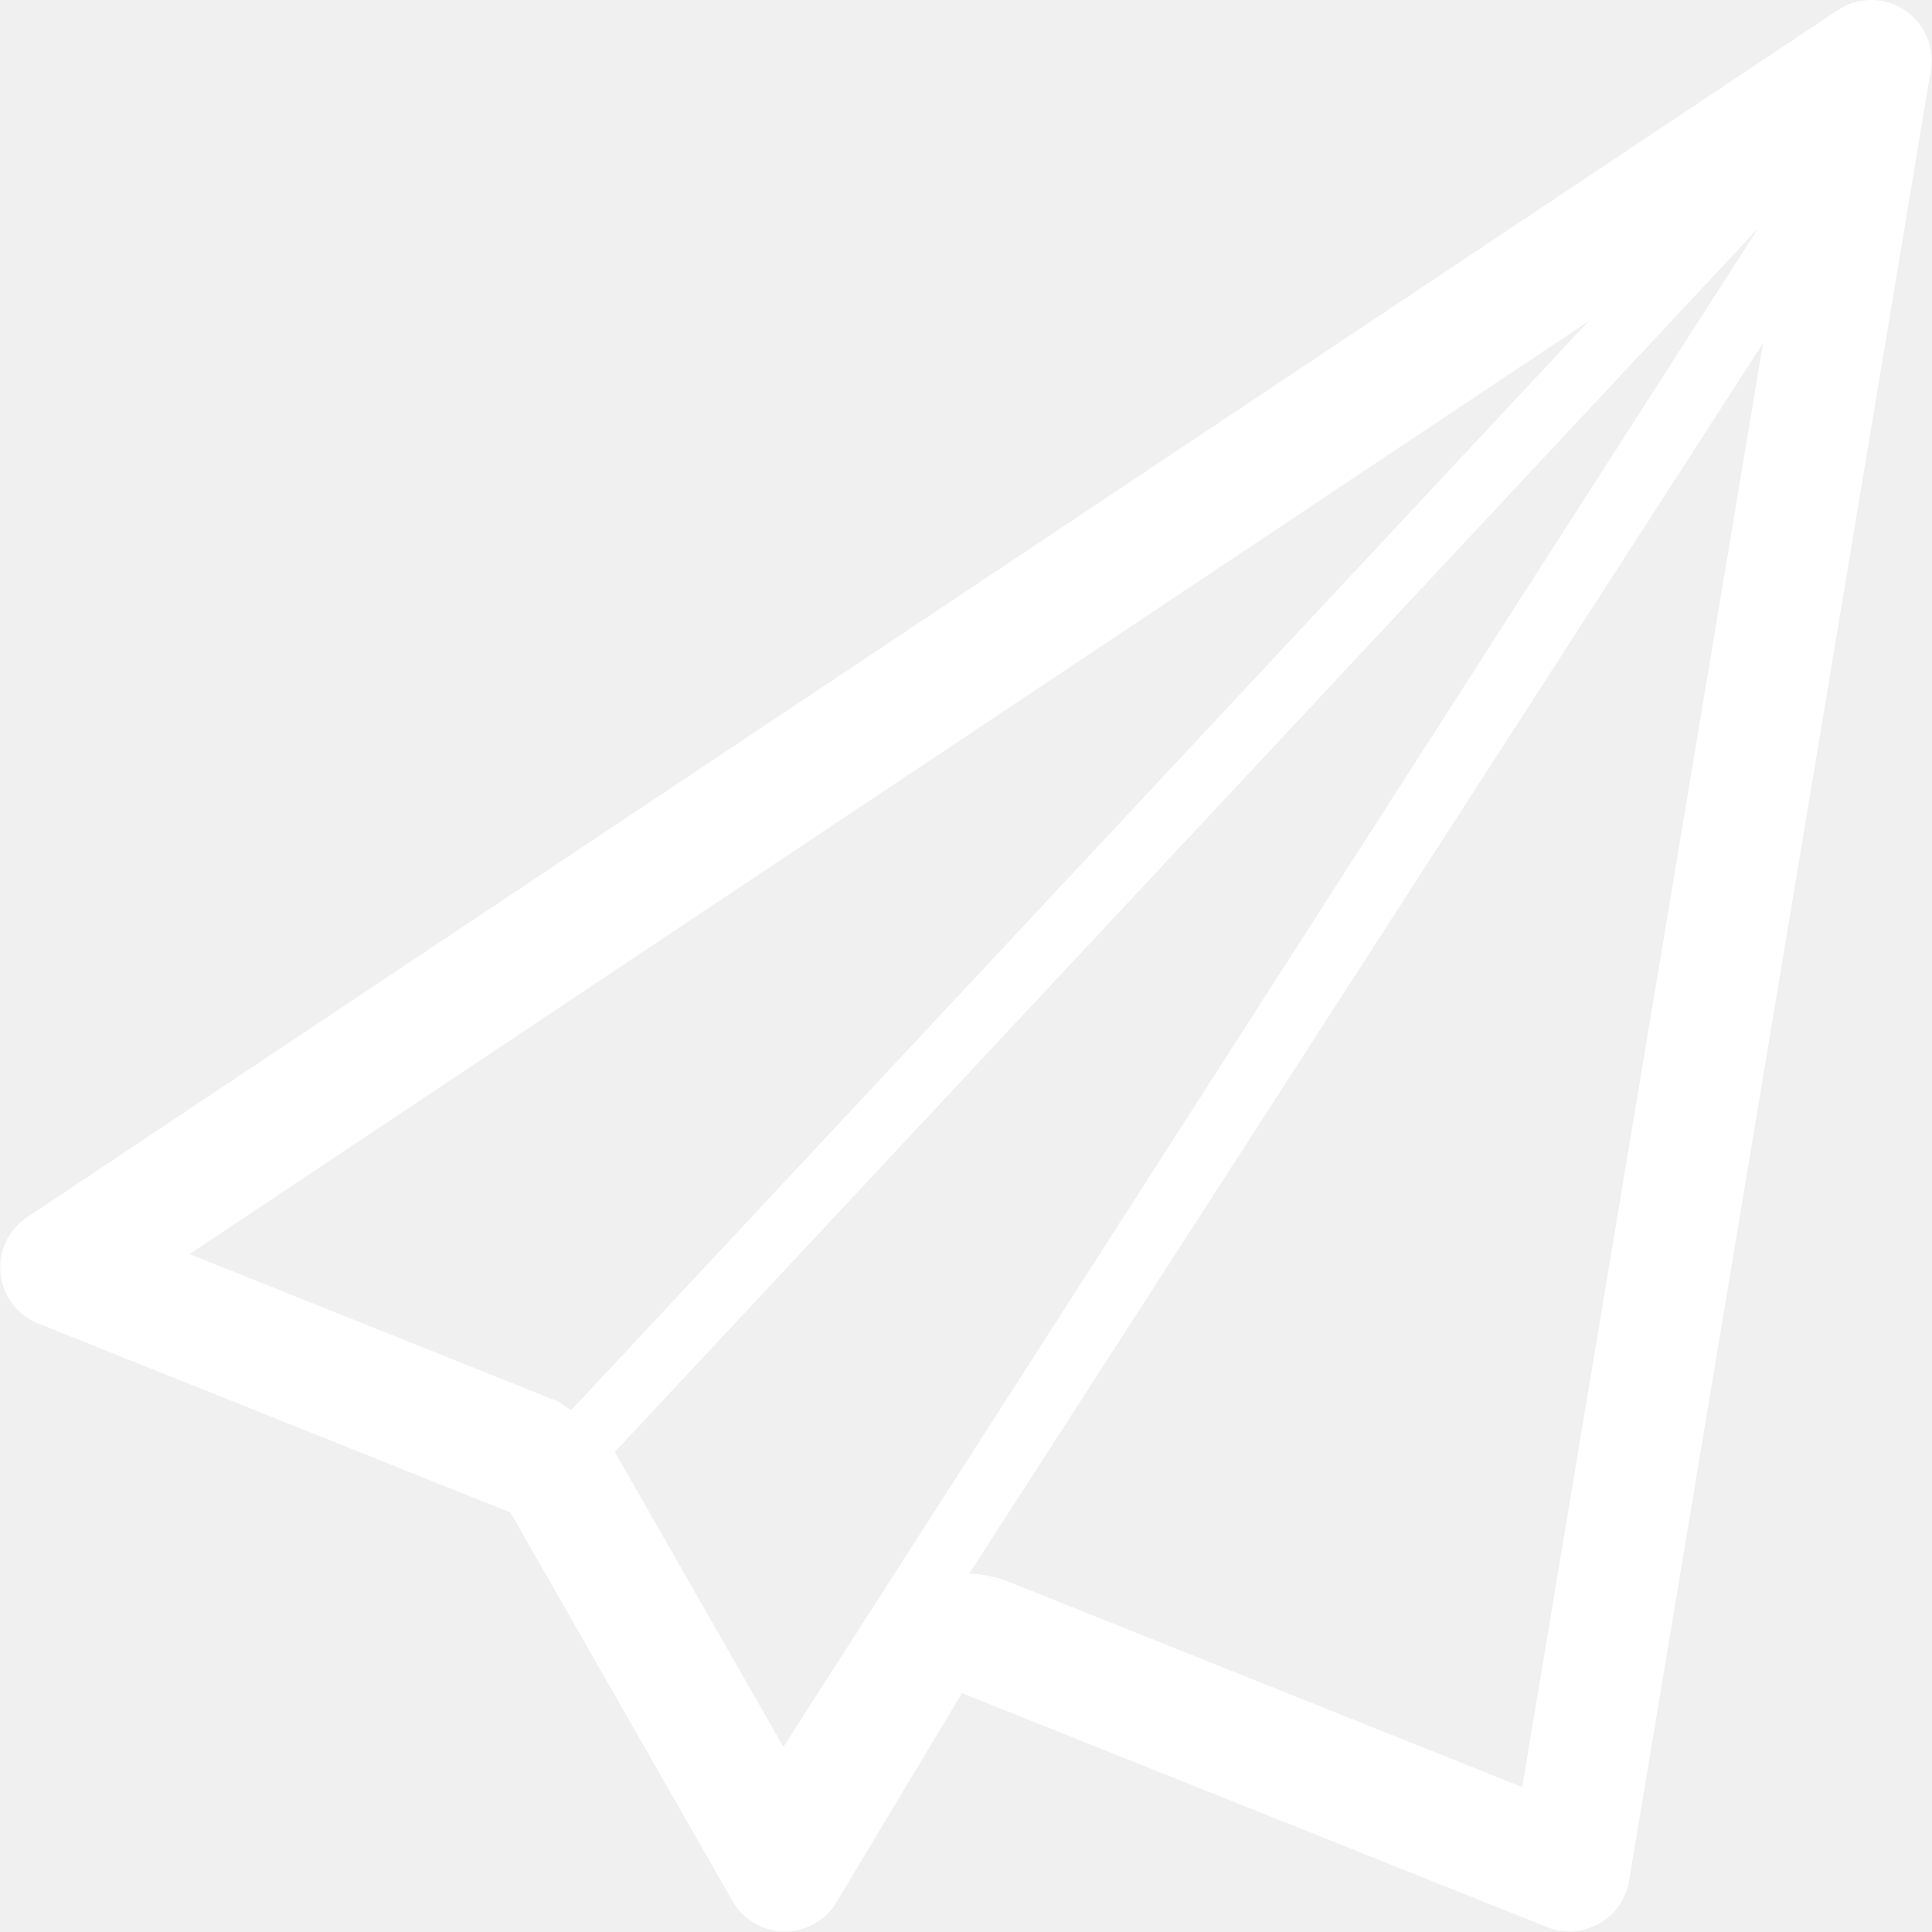
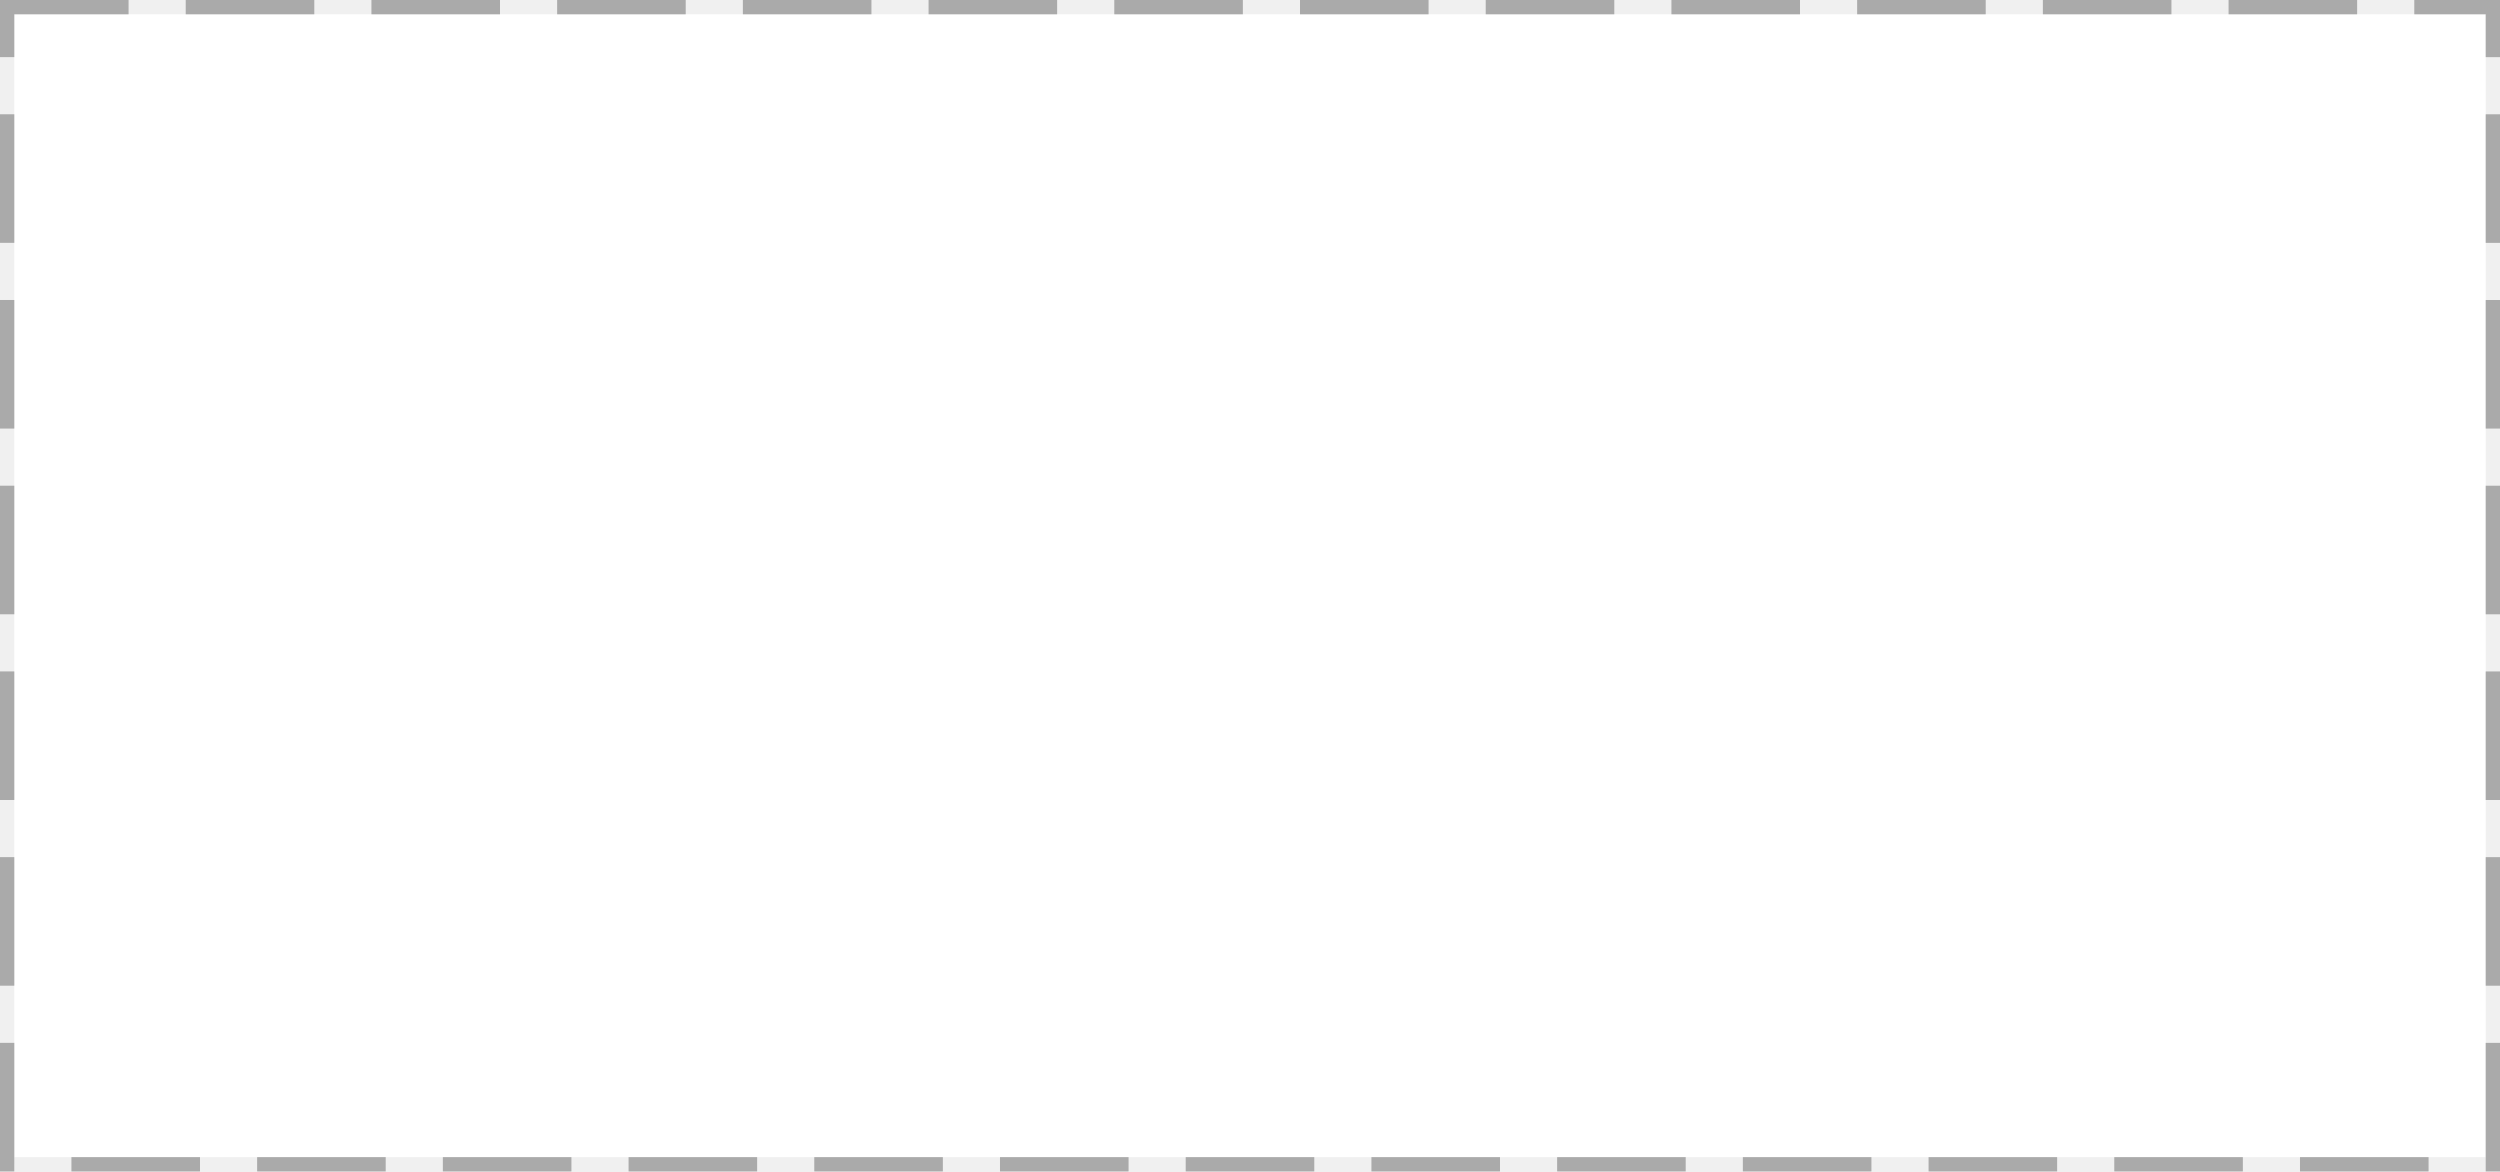
- <svg xmlns="http://www.w3.org/2000/svg" version="1.1" width="21px" height="21px">
-   <g transform="matrix(1 0 0 1 -1330 -932 )">
-     <path d="M 20.987 0.764  C 21.03 0.506  20.916 0.247  20.696 0.105  C 20.477 -0.037  20.194 -0.035  19.976 0.11  L 0.295 13.231  C 0.091 13.366  -0.02 13.603  0.006 13.845  C 0.031 14.088  0.189 14.296  0.415 14.386  L 5.548 16.44  L 7.962 20.664  C 8.077 20.866  8.291 20.992  8.524 20.994  L 8.531 20.994  C 8.761 20.994  8.975 20.872  9.093 20.675  L 10.456 18.404  L 16.816 20.947  C 17.001 21.021  17.209 21.007  17.381 20.909  C 17.555 20.812  17.673 20.641  17.707 20.445  L 20.987 0.764  Z M 6.035 15.221  L 2.06 13.631  L 17.264 3.494  L 6.209 15.327  C 6.151 15.293  6.099 15.247  6.035 15.221  Z M 8.515 18.988  L 6.687 15.789  L 6.682 15.782  L 19.11 2.481  L 8.515 18.988  Z M 19.163 3.73  L 16.546 19.425  L 10.943 17.184  C 10.812 17.136  10.674 17.11  10.534 17.106  L 19.163 3.73  Z " fill-rule="nonzero" fill="#ffffff" stroke="none" transform="matrix(1 0 0 1 1330 932 )" />
+ <svg xmlns="http://www.w3.org/2000/svg" version="1.1" width="175px" height="82px">
+   <g transform="matrix(1 0 0 1 -2187 -1399 )">
+     <path d="M 2188 1400  L 2361 1400  L 2361 1480  L 2188 1480  L 2188 1400  Z " fill-rule="nonzero" fill="#ffffff" stroke="none" />
+     <path d="M 2187.5 1399.5  L 2361.5 1399.5  L 2361.5 1480.5  L 2187.5 1480.5  L 2187.5 1399.5  Z " stroke-width="1" stroke-dasharray="9,4" stroke="#aaaaaa" fill="none" stroke-dashoffset="0.5" />
  </g>
</svg>
